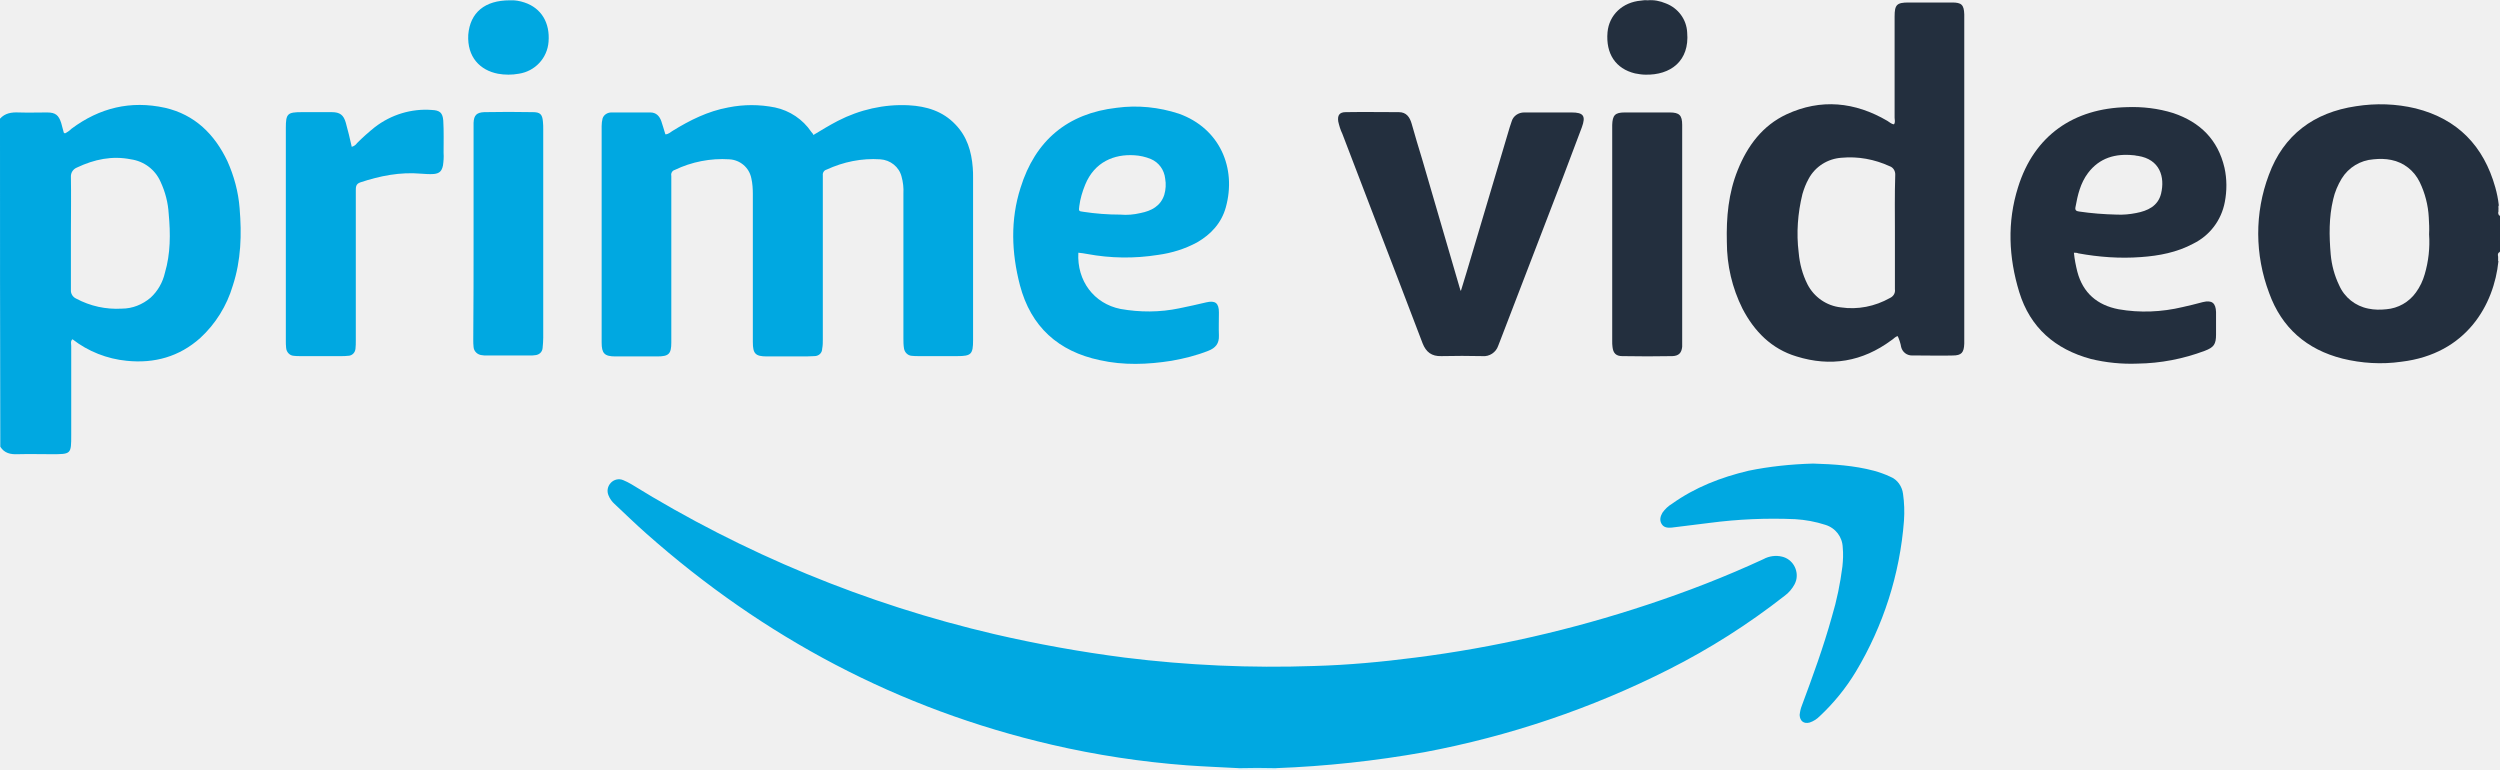
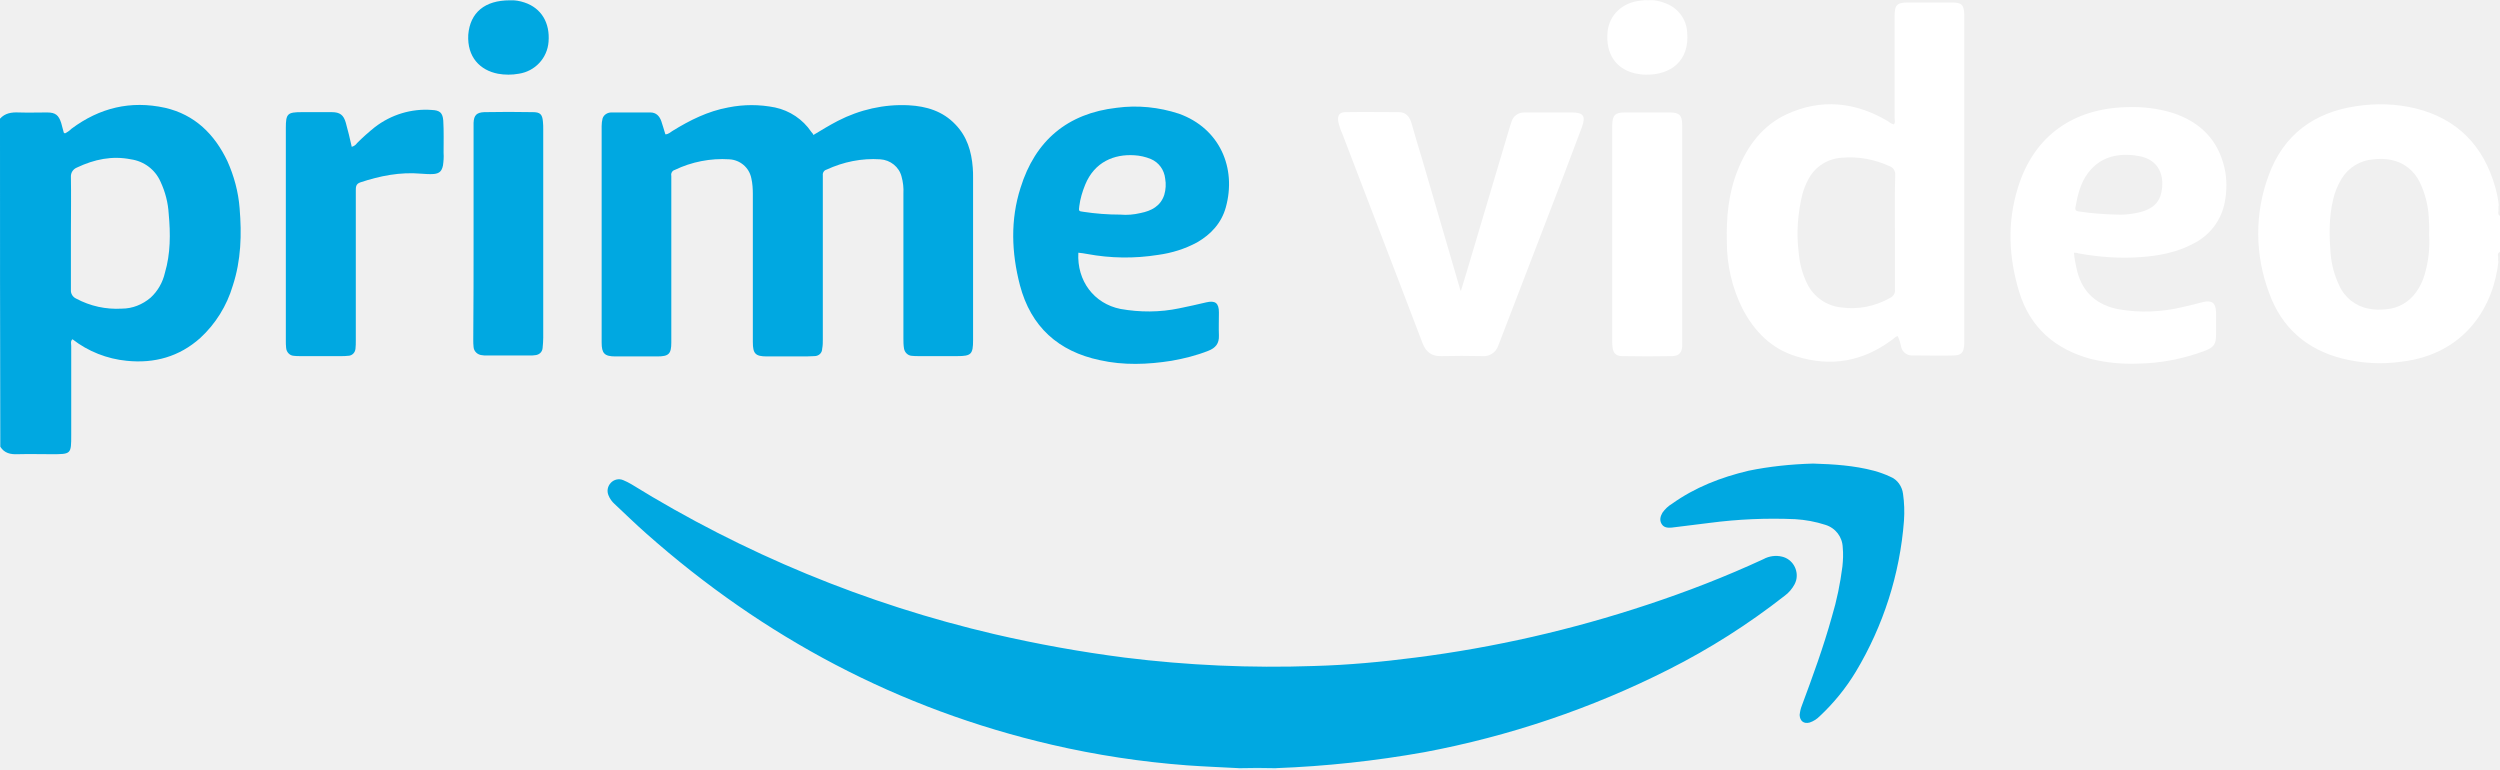
<svg xmlns="http://www.w3.org/2000/svg" version="1.1" id="Layer_1" x="0px" y="0px" width="800.3px" height="246.3px" viewBox="0 0 800.3 246.3" style="enable-background:new 0 0 800.3 246.3;" xml:space="preserve">
  <g id="Layer_2_1_">
    <g id="Ebene_1">
      <path style="fill:#D1EFFA;" d="M396.5,246.3v-0.4c0.4-0.5,1.1-0.8,1.7-0.7c2.9-0.1,5.7-0.1,8.6,0c0.6,0,1.3,0.2,1.7,0.7v0.4H396.5    z" />
      <path style="fill:#00A8E1;" d="M408.5,245.9c-4-0.1-8-0.1-12,0c-5.5-0.3-11-0.5-16.5-0.9c-14.6-1.1-29.1-3.3-43.3-6.6    c-49.1-11.4-92.2-34.3-129.8-67.6c-3.5-3.1-6.8-6.3-10.2-9.5c-0.8-0.7-1.5-1.7-1.9-2.7c-0.6-1.4-0.3-2.9,0.7-4    c1-1.1,2.6-1.5,4-0.9c0.9,0.4,1.8,0.8,2.6,1.3c35.9,22.2,75.1,38.4,116.2,48c13.8,3.2,27.7,5.7,41.7,7.5    c20.1,2.5,40.4,3.4,60.6,2.7c10.9-0.3,21.7-1.3,32.5-2.7c25.2-3.2,50.1-8.9,74.2-16.9c12.7-4.2,25.1-9,37.2-14.6    c1.8-1,4-1.3,6-0.8c3.3,0.8,5.3,4.2,4.5,7.5c-0.1,0.4-0.3,0.9-0.5,1.3c-0.8,1.5-1.9,2.8-3.3,3.8c-11.5,9-23.9,16.9-37,23.5    c-24.7,12.5-51.1,21.4-78.3,26.5C440.2,243.6,424.4,245.3,408.5,245.9z" />
      <path style="fill:#00A8E1;" d="M260.4,43.2c2.5-1.5,5.1-3.1,7.8-4.5c7-3.6,14.8-5.4,22.7-5c5.7,0.3,10.9,1.9,14.9,6.1    c3.8,3.9,5.2,8.7,5.6,13.9c0.1,1.1,0.1,2.2,0.1,3.4v51.8c0,4.5-0.6,5.1-5.1,5.1h-12.2c-0.8,0-1.6,0-2.4-0.1    c-1.2-0.1-2.2-1.1-2.4-2.3c-0.2-1.1-0.2-2.2-0.2-3.3V62c0.1-1.9-0.1-3.7-0.6-5.5c-0.8-3.1-3.6-5.3-6.8-5.5    c-5.9-0.4-11.8,0.8-17.2,3.3c-0.8,0.2-1.3,1-1.2,1.8v52.6c0,1,0,1.9-0.2,2.9c0,1.4-1.1,2.4-2.5,2.4c0,0,0,0,0,0    c-1.5,0.1-3,0.1-4.6,0.1h-10.6c-3.7,0-4.5-0.9-4.5-4.6V62.2c0-1.7-0.1-3.5-0.5-5.2c-0.7-3.4-3.6-5.8-7-6c-6-0.4-12.1,0.8-17.5,3.4    c-0.8,0.2-1.3,1.1-1.1,1.9v53.3c0,3.7-0.8,4.5-4.5,4.5H197c-3.5,0-4.4-1-4.4-4.4V40.3c0-0.8,0.1-1.6,0.3-2.4    c0.4-1.2,1.6-1.9,2.8-1.9h12.5c1.8,0,2.9,1.1,3.5,2.8c0.5,1.4,0.8,2.7,1.3,4.2c1,0,1.6-0.7,2.3-1.1c5.5-3.4,11.3-6.3,17.8-7.5    c5-1,10-1,15,0c4.7,1,8.9,3.8,11.6,7.8c0.2,0.3,0.4,0.5,0.6,0.7C260.2,43,260.3,43,260.4,43.2z" />
-       <path style="fill:#232F3E;" d="M467.7,93c0.6-2,1.2-3.9,1.8-5.9c4.6-15.5,9.2-30.9,13.8-46.4l0.6-1.8c0.5-1.8,2.2-2.9,4-2.9h15.2    c3.8,0,4.6,1.1,3.3,4.7l-6,15.9c-6.7,17.4-13.4,34.9-20.1,52.3c-0.2,0.6-0.5,1.2-0.7,1.8c-0.7,2.1-2.8,3.5-5,3.3    c-4.4-0.1-8.8-0.1-13.2,0c-3.1,0.1-4.9-1.3-6-4.1c-2.5-6.6-5.1-13.3-7.6-19.9c-6-15.7-12.1-31.4-18.1-47.2c-0.6-1.2-1-2.6-1.3-3.9    c-0.3-2,0.4-3,2.4-3c5.7-0.1,11.4,0,17,0c2.4,0,3.5,1.6,4.1,3.7c1.1,3.8,2.2,7.7,3.4,11.5c4.1,13.9,8.1,27.9,12.2,41.8    C467.4,93,467.5,93,467.7,93z" />
+       <path style="fill:#FFF;" d="M467.7,93c0.6-2,1.2-3.9,1.8-5.9c4.6-15.5,9.2-30.9,13.8-46.4l0.6-1.8c0.5-1.8,2.2-2.9,4-2.9h15.2    c3.8,0,4.6,1.1,3.3,4.7l-6,15.9c-6.7,17.4-13.4,34.9-20.1,52.3c-0.2,0.6-0.5,1.2-0.7,1.8c-0.7,2.1-2.8,3.5-5,3.3    c-4.4-0.1-8.8-0.1-13.2,0c-3.1,0.1-4.9-1.3-6-4.1c-2.5-6.6-5.1-13.3-7.6-19.9c-6-15.7-12.1-31.4-18.1-47.2c-0.6-1.2-1-2.6-1.3-3.9    c-0.3-2,0.4-3,2.4-3c5.7-0.1,11.4,0,17,0c2.4,0,3.5,1.6,4.1,3.7c1.1,3.8,2.2,7.7,3.4,11.5c4.1,13.9,8.1,27.9,12.2,41.8    C467.4,93,467.5,93,467.7,93z" />
      <path style="fill:#00A8E1;" d="M112.6,47c0.7-0.2,1.3-0.6,1.7-1.2c1.8-1.8,3.7-3.5,5.7-5.1c5.2-4,11.7-6,18.2-5.5    c2.6,0.1,3.5,0.9,3.7,3.4c0.2,3.4,0.1,6.9,0.1,10.3c0.1,1.4,0,2.7-0.2,4.1c-0.4,1.8-1.1,2.5-2.9,2.7c-1.4,0.1-2.7,0-4.1-0.1    c-6.7-0.6-13.2,0.7-19.5,2.8c-1.4,0.5-1.4,1.5-1.4,2.6v48c0,0.9,0,1.7-0.1,2.6c-0.1,1.3-1.1,2.3-2.4,2.3c-0.7,0.1-1.5,0.1-2.2,0.1    h-13c-0.7,0-1.5,0-2.2-0.1c-1.3-0.1-2.3-1.2-2.4-2.5c-0.1-0.8-0.1-1.6-0.1-2.4V41c0-4.6,0.5-5.1,5.1-5.1h9.6    c2.6,0,3.8,0.9,4.5,3.4S112,44.3,112.6,47z" />
      <path style="fill:#00A8E1;" d="M580.4,148.4c6.6,0.2,13.1,0.6,19.5,2.3c1.8,0.5,3.5,1.1,5.2,1.9c2.3,0.9,3.8,3.1,4.1,5.5    c0.4,2.8,0.5,5.7,0.3,8.6c-1.3,17.1-6.6,33.6-15.4,48.3c-3.2,5.3-7.1,10.1-11.6,14.3c-0.9,0.9-2,1.6-3.2,2    c-1.9,0.5-3.1-0.5-3.2-2.4c0.1-1,0.3-2,0.7-3c3.5-9.4,6.9-18.7,9.6-28.4c1.6-5.3,2.7-10.7,3.4-16.2c0.2-2,0.3-4,0.1-6    c-0.1-3.4-2.3-6.3-5.6-7.3c-3.1-1-6.3-1.6-9.6-1.8c-9.2-0.4-18.4,0-27.5,1.2l-12.1,1.5c-1.3,0.1-2.5,0-3.2-1.2s-0.4-2.4,0.3-3.6    c0.8-1.1,1.8-2.1,3-2.8c7.4-5.3,15.7-8.5,24.5-10.6C566.5,149.3,573.4,148.6,580.4,148.4z" />
-       <path style="fill:#232F3E;" d="M538.5,75v36c-0.2,2-1.1,2.9-3.1,3c-5.4,0.1-10.7,0.1-16.1,0c-2,0-2.9-1-3.1-2.9    c-0.1-0.6-0.1-1.3-0.1-1.9V40c0.1-3.1,0.9-4,4-4h14.4c3.1,0,4,0.9,4,4L538.5,75L538.5,75z" />
+       <path style="fill:#FFF;" d="M538.5,75v36c-0.2,2-1.1,2.9-3.1,3c-5.4,0.1-10.7,0.1-16.1,0c-2,0-2.9-1-3.1-2.9    c-0.1-0.6-0.1-1.3-0.1-1.9V40c0.1-3.1,0.9-4,4-4h14.4c3.1,0,4,0.9,4,4L538.5,75L538.5,75z" />
      <path style="fill:#00A8E1;" d="M151.6,74.8V39.3c0.1-2.4,1-3.3,3.4-3.4c5.2-0.1,10.4-0.1,15.6,0c2.3,0,3,0.7,3.2,3    c0.1,0.9,0.1,1.7,0.1,2.6v66.6c0,1.1-0.1,2.2-0.2,3.3c-0.1,1.3-1.1,2.2-2.4,2.3c-0.6,0.1-1.1,0.1-1.7,0.1h-13.9    c-0.5,0-0.9,0-1.4-0.1c-1.4-0.1-2.6-1.2-2.7-2.6c-0.1-0.8-0.1-1.6-0.1-2.4C151.6,97.6,151.6,86.2,151.6,74.8z" />
      <path style="fill:#00A8E1;" d="M163.2,0.1c1.6-0.1,3.2,0.2,4.7,0.7c5.4,1.8,8.2,6.5,7.7,12.6c-0.4,5.2-4.3,9.4-9.5,10.2    c-2.2,0.4-4.5,0.4-6.7,0c-5.7-1.1-9.9-5.3-9.5-12.5C150.5,4,155.2,0.1,163.2,0.1z" />
-       <path style="fill:#232F3E;" d="M527.4,0.1c2-0.2,4,0.2,5.9,1c3.9,1.5,6.6,5.1,6.8,9.3c0.8,9.1-5.3,13.7-13.4,13.5    c-1.1,0-2.2-0.2-3.3-0.4c-6.2-1.5-9.4-6.3-8.8-13.2c0.5-5.5,4.8-9.6,10.7-10.1C526,0.1,526.7,0,527.4,0.1z" />
+       <path style="fill:#FFF;" d="M527.4,0.1c2-0.2,4,0.2,5.9,1c3.9,1.5,6.6,5.1,6.8,9.3c0.8,9.1-5.3,13.7-13.4,13.5    c-1.1,0-2.2-0.2-3.3-0.4c-6.2-1.5-9.4-6.3-8.8-13.2c0.5-5.5,4.8-9.6,10.7-10.1C526,0.1,526.7,0,527.4,0.1z" />
      <path style="fill:#00A8E1;" d="M76.7,66.6c-0.4-5.2-1.8-10.3-3.9-15c-4.1-8.6-10.4-14.9-20-17.1c-11-2.4-20.9,0-29.9,6.7    c-0.6,0.6-1.3,1.1-2.1,1.5c-0.2-0.1-0.4-0.2-0.4-0.3c-0.3-1-0.5-2-0.8-3c-0.8-2.5-1.8-3.4-4.5-3.4c-3,0-6.1,0.1-9.1,0    c-2.3-0.1-4.4,0.2-6,2C0,73,0,108.1,0.1,143c1.3,2.1,3.3,2.5,5.6,2.4c3.6-0.1,7.2,0,10.8,0c6.3,0,6.3,0,6.3-6.2v-28.5    c0-0.7-0.3-1.5,0.4-2.1c5,3.9,11.1,6.3,17.4,6.9c8.8,0.9,16.8-1.3,23.5-7.3c4.9-4.5,8.5-10.3,10.4-16.7    C77.2,83.3,77.4,75,76.7,66.6z M52.8,87.3c-0.7,3.1-2.3,5.9-4.6,8c-2.6,2.2-5.8,3.5-9.2,3.5c-5.1,0.3-10.1-0.8-14.6-3.2    c-1.1-0.5-1.8-1.6-1.7-2.8V74.7c0-6,0.1-12,0-18c-0.1-1.4,0.7-2.6,2-3.1c5.5-2.6,11.2-3.8,17.2-2.6c4.2,0.6,7.8,3.3,9.5,7.2    c1.5,3.2,2.4,6.7,2.6,10.2C54.6,74.8,54.6,81.2,52.8,87.3z" />
-       <path style="fill:#232F3E;" d="M800.1,82.2C800.1,82.2,800.1,82.1,800.1,82.2C800.1,82.1,800.1,82.1,800.1,82.2z" />
-       <path style="fill:#232F3E;" d="M800.2,68.8v0.4c-0.4-0.4-0.6-1-0.4-1.5v-0.8c0,0,0-0.1,0.1-0.1h-0.1v-1h0.2c0-0.1-0.1-0.1-0.1-0.2    c-0.2-1.9-0.6-3.8-1.1-5.6c-3.7-13.2-12-21.9-25.5-25.3c-6.3-1.5-12.7-1.7-19.1-0.7c-13.5,2-23.2,9.2-27.9,22    c-4.6,12.2-4.5,25.6,0.1,37.8c4,11.1,12,18.1,23.5,21c6.1,1.5,12.5,1.9,18.8,1c21-2.5,29.7-18.4,31.1-32.2h-0.1v-1.4    c-0.1-0.6-0.2-1.1,0.4-1.5v0.2c0-0.1,0.1-0.3,0.2-0.4V69C800.3,68.9,800.2,68.9,800.2,68.8z M776.2,87.8c-0.6,2.1-1.5,4-2.8,5.8    c-2.2,3.1-5.7,5.1-9.5,5.4c-1.9,0.2-3.8,0.2-5.7-0.2c-4.2-0.8-7.7-3.6-9.4-7.5c-1.5-3.1-2.4-6.5-2.7-9.9    c-0.5-5.9-0.6-11.8,0.8-17.6c0.5-2.3,1.5-4.6,2.7-6.6c2.2-3.6,6-5.9,10.2-6.2c1.9-0.2,3.8-0.2,5.7,0.2c4,0.8,7.3,3.4,9.1,7.1    c1.7,3.5,2.7,7.4,2.9,11.3c0.1,1.8,0.2,3.6,0.1,5.4C777.9,79.4,777.4,83.7,776.2,87.8z" />
-       <path style="fill:#232F3E;" d="M624.9,0.8H611c-3.8,0-4.5,0.7-4.5,4.5v32.4c0,0.7,0.3,1.4-0.2,2.1c-0.9-0.1-1.4-0.7-2.1-1.1    c-10.4-6.1-21.3-7.2-32.3-2.1c-7.7,3.6-12.5,10.1-15.6,17.8c-3,7.4-3.7,15.2-3.5,23.1c0,7.4,1.7,14.7,5,21.3    c3.8,7.3,9.3,12.9,17.3,15.3c10.9,3.4,21.1,1.7,30.4-5.2c0.7-0.4,1.1-1.1,2-1.3c0.5,1.1,0.9,2.3,1.1,3.5c0.4,1.6,1.8,2.7,3.5,2.7    h2.4c3.6,0,7.1,0.1,10.6,0c2.8,0,3.6-0.9,3.7-3.8V4.6C628.7,1.5,627.9,0.8,624.9,0.8z M606.6,74.4v18.2c0.2,1.2-0.5,2.3-1.6,2.8    c-4.8,2.7-10.3,3.8-15.7,3c-4.6-0.5-8.6-3.3-10.7-7.4c-1.6-3.2-2.5-6.6-2.8-10.1c-0.8-6.3-0.3-12.7,1.2-18.8    c0.5-1.7,1.1-3.3,2-4.9c2.1-3.9,6.1-6.4,10.5-6.7c5.3-0.5,10.6,0.5,15.4,2.7c1.2,0.4,1.9,1.6,1.8,2.9    C606.5,62.3,606.6,68.3,606.6,74.4L606.6,74.4z" />
+       <path style="fill:#FFF;" d="M800.1,82.2C800.1,82.2,800.1,82.1,800.1,82.2C800.1,82.1,800.1,82.1,800.1,82.2z" />
+       <path style="fill:#FFF;" d="M800.2,68.8v0.4c-0.4-0.4-0.6-1-0.4-1.5v-0.8c0,0,0-0.1,0.1-0.1h-0.1v-1h0.2c0-0.1-0.1-0.1-0.1-0.2    c-0.2-1.9-0.6-3.8-1.1-5.6c-3.7-13.2-12-21.9-25.5-25.3c-6.3-1.5-12.7-1.7-19.1-0.7c-13.5,2-23.2,9.2-27.9,22    c-4.6,12.2-4.5,25.6,0.1,37.8c4,11.1,12,18.1,23.5,21c6.1,1.5,12.5,1.9,18.8,1c21-2.5,29.7-18.4,31.1-32.2h-0.1v-1.4    c-0.1-0.6-0.2-1.1,0.4-1.5v0.2c0-0.1,0.1-0.3,0.2-0.4V69C800.3,68.9,800.2,68.9,800.2,68.8z M776.2,87.8c-0.6,2.1-1.5,4-2.8,5.8    c-2.2,3.1-5.7,5.1-9.5,5.4c-1.9,0.2-3.8,0.2-5.7-0.2c-4.2-0.8-7.7-3.6-9.4-7.5c-1.5-3.1-2.4-6.5-2.7-9.9    c-0.5-5.9-0.6-11.8,0.8-17.6c0.5-2.3,1.5-4.6,2.7-6.6c2.2-3.6,6-5.9,10.2-6.2c1.9-0.2,3.8-0.2,5.7,0.2c4,0.8,7.3,3.4,9.1,7.1    c1.7,3.5,2.7,7.4,2.9,11.3c0.1,1.8,0.2,3.6,0.1,5.4C777.9,79.4,777.4,83.7,776.2,87.8z" />
+       <path style="fill:#FFF;" d="M624.9,0.8H611c-3.8,0-4.5,0.7-4.5,4.5v32.4c0,0.7,0.3,1.4-0.2,2.1c-0.9-0.1-1.4-0.7-2.1-1.1    c-10.4-6.1-21.3-7.2-32.3-2.1c-7.7,3.6-12.5,10.1-15.6,17.8c-3,7.4-3.7,15.2-3.5,23.1c0,7.4,1.7,14.7,5,21.3    c3.8,7.3,9.3,12.9,17.3,15.3c10.9,3.4,21.1,1.7,30.4-5.2c0.7-0.4,1.1-1.1,2-1.3c0.5,1.1,0.9,2.3,1.1,3.5c0.4,1.6,1.8,2.7,3.5,2.7    h2.4c3.6,0,7.1,0.1,10.6,0c2.8,0,3.6-0.9,3.7-3.8V4.6C628.7,1.5,627.9,0.8,624.9,0.8z M606.6,74.4v18.2c0.2,1.2-0.5,2.3-1.6,2.8    c-4.8,2.7-10.3,3.8-15.7,3c-4.6-0.5-8.6-3.3-10.7-7.4c-1.6-3.2-2.5-6.6-2.8-10.1c-0.8-6.3-0.3-12.7,1.2-18.8    c0.5-1.7,1.1-3.3,2-4.9c2.1-3.9,6.1-6.4,10.5-6.7c5.3-0.5,10.6,0.5,15.4,2.7c1.2,0.4,1.9,1.6,1.8,2.9    C606.5,62.3,606.6,68.3,606.6,74.4L606.6,74.4z" />
      <path style="fill:#00A8E1;" d="M348,81.3c7.5,1.4,15.2,1.5,22.7,0.3c4.4-0.6,8.6-1.9,12.5-4c4.5-2.6,7.8-6.2,9.2-11.2    c3.5-12.6-1.9-25.3-15-30c-6.4-2.1-13.2-2.8-19.9-1.9c-15.8,1.8-26.1,10.5-30.8,25.6c-3.3,10.3-2.9,20.8-0.2,31.2    c3.5,13.3,12.3,21.2,25.6,24c7.6,1.7,15.3,1.4,22.9,0.2c4-0.7,8-1.7,11.8-3.2c2.3-0.9,3.5-2.3,3.4-4.9c-0.1-2.4,0-4.9,0-7.4    c0-3-1.2-3.9-4.1-3.2s-5.7,1.3-8.6,1.9c-6.2,1.3-12.6,1.3-18.8,0.2c-8.5-1.7-14-9-13.5-18C346.1,81,347.1,81.1,348,81.3z     M345.5,66c0.3-2.4,1-4.7,1.9-6.9c3-7.3,9.3-9.8,15.7-9.4c1.8,0.1,3.6,0.5,5.3,1.2c2.6,1.1,4.3,3.5,4.6,6.3    c0.3,1.7,0.2,3.5-0.3,5.2c-1.2,3.6-4.1,5.1-7.6,5.8c-2.1,0.5-4.3,0.7-6.5,0.5c-3.9,0-7.9-0.3-11.8-0.9    C345.3,67.6,345.3,67.6,345.5,66z" />
-       <path style="fill:#232F3E;" d="M685.3,82.3c5.8-0.4,11.6-1.5,16.8-4.3c5.3-2.6,9-7.5,10.1-13.3c0.7-3.6,0.7-7.4-0.1-11    c-2.1-9-7.8-14.6-16.4-17.5c-4.8-1.5-9.9-2.1-14.9-1.9c-16.8,0.4-29.6,8.9-34.8,25.7c-3.5,11.1-3,22.4,0.4,33.5    c3.5,11.4,11.5,18.3,22.9,21.4c4.9,1.2,10,1.7,15,1.5c7.3-0.1,14.6-1.5,21.5-4.1c2.9-1.1,3.6-2.1,3.6-5.2v-7.2    c-0.1-2.9-1.3-3.9-4.2-3.2c-2.2,0.6-4.3,1.1-6.5,1.6c-6.7,1.6-13.7,1.9-20.5,0.7c-6.8-1.3-11.4-5.2-13.2-12c-0.5-2-0.9-4-1.1-6.1    c0.5,0,1,0,1.4,0.2C671.9,82.3,678.6,82.8,685.3,82.3z M664.4,66.3c0.7-3.9,1.6-7.7,4-10.9c3.7-4.9,8.8-6.3,14.6-5.7    c0.5,0,0.9,0.2,1.4,0.2c7,1.1,8.7,6.7,7.4,12.1c-1,4-4.3,5.5-8,6.2c-2,0.4-4.1,0.6-6.2,0.5c-4.1-0.1-8.1-0.4-12.1-1    C664.6,67.6,664.2,67.2,664.4,66.3L664.4,66.3z" />
+       <path style="fill:#FFF;" d="M685.3,82.3c5.8-0.4,11.6-1.5,16.8-4.3c5.3-2.6,9-7.5,10.1-13.3c0.7-3.6,0.7-7.4-0.1-11    c-2.1-9-7.8-14.6-16.4-17.5c-4.8-1.5-9.9-2.1-14.9-1.9c-16.8,0.4-29.6,8.9-34.8,25.7c-3.5,11.1-3,22.4,0.4,33.5    c3.5,11.4,11.5,18.3,22.9,21.4c4.9,1.2,10,1.7,15,1.5c7.3-0.1,14.6-1.5,21.5-4.1c2.9-1.1,3.6-2.1,3.6-5.2v-7.2    c-0.1-2.9-1.3-3.9-4.2-3.2c-2.2,0.6-4.3,1.1-6.5,1.6c-6.7,1.6-13.7,1.9-20.5,0.7c-6.8-1.3-11.4-5.2-13.2-12c-0.5-2-0.9-4-1.1-6.1    c0.5,0,1,0,1.4,0.2C671.9,82.3,678.6,82.8,685.3,82.3z M664.4,66.3c0.7-3.9,1.6-7.7,4-10.9c3.7-4.9,8.8-6.3,14.6-5.7    c0.5,0,0.9,0.2,1.4,0.2c7,1.1,8.7,6.7,7.4,12.1c-1,4-4.3,5.5-8,6.2c-2,0.4-4.1,0.6-6.2,0.5c-4.1-0.1-8.1-0.4-12.1-1    C664.6,67.6,664.2,67.2,664.4,66.3L664.4,66.3z" />
    </g>
  </g>
</svg>
